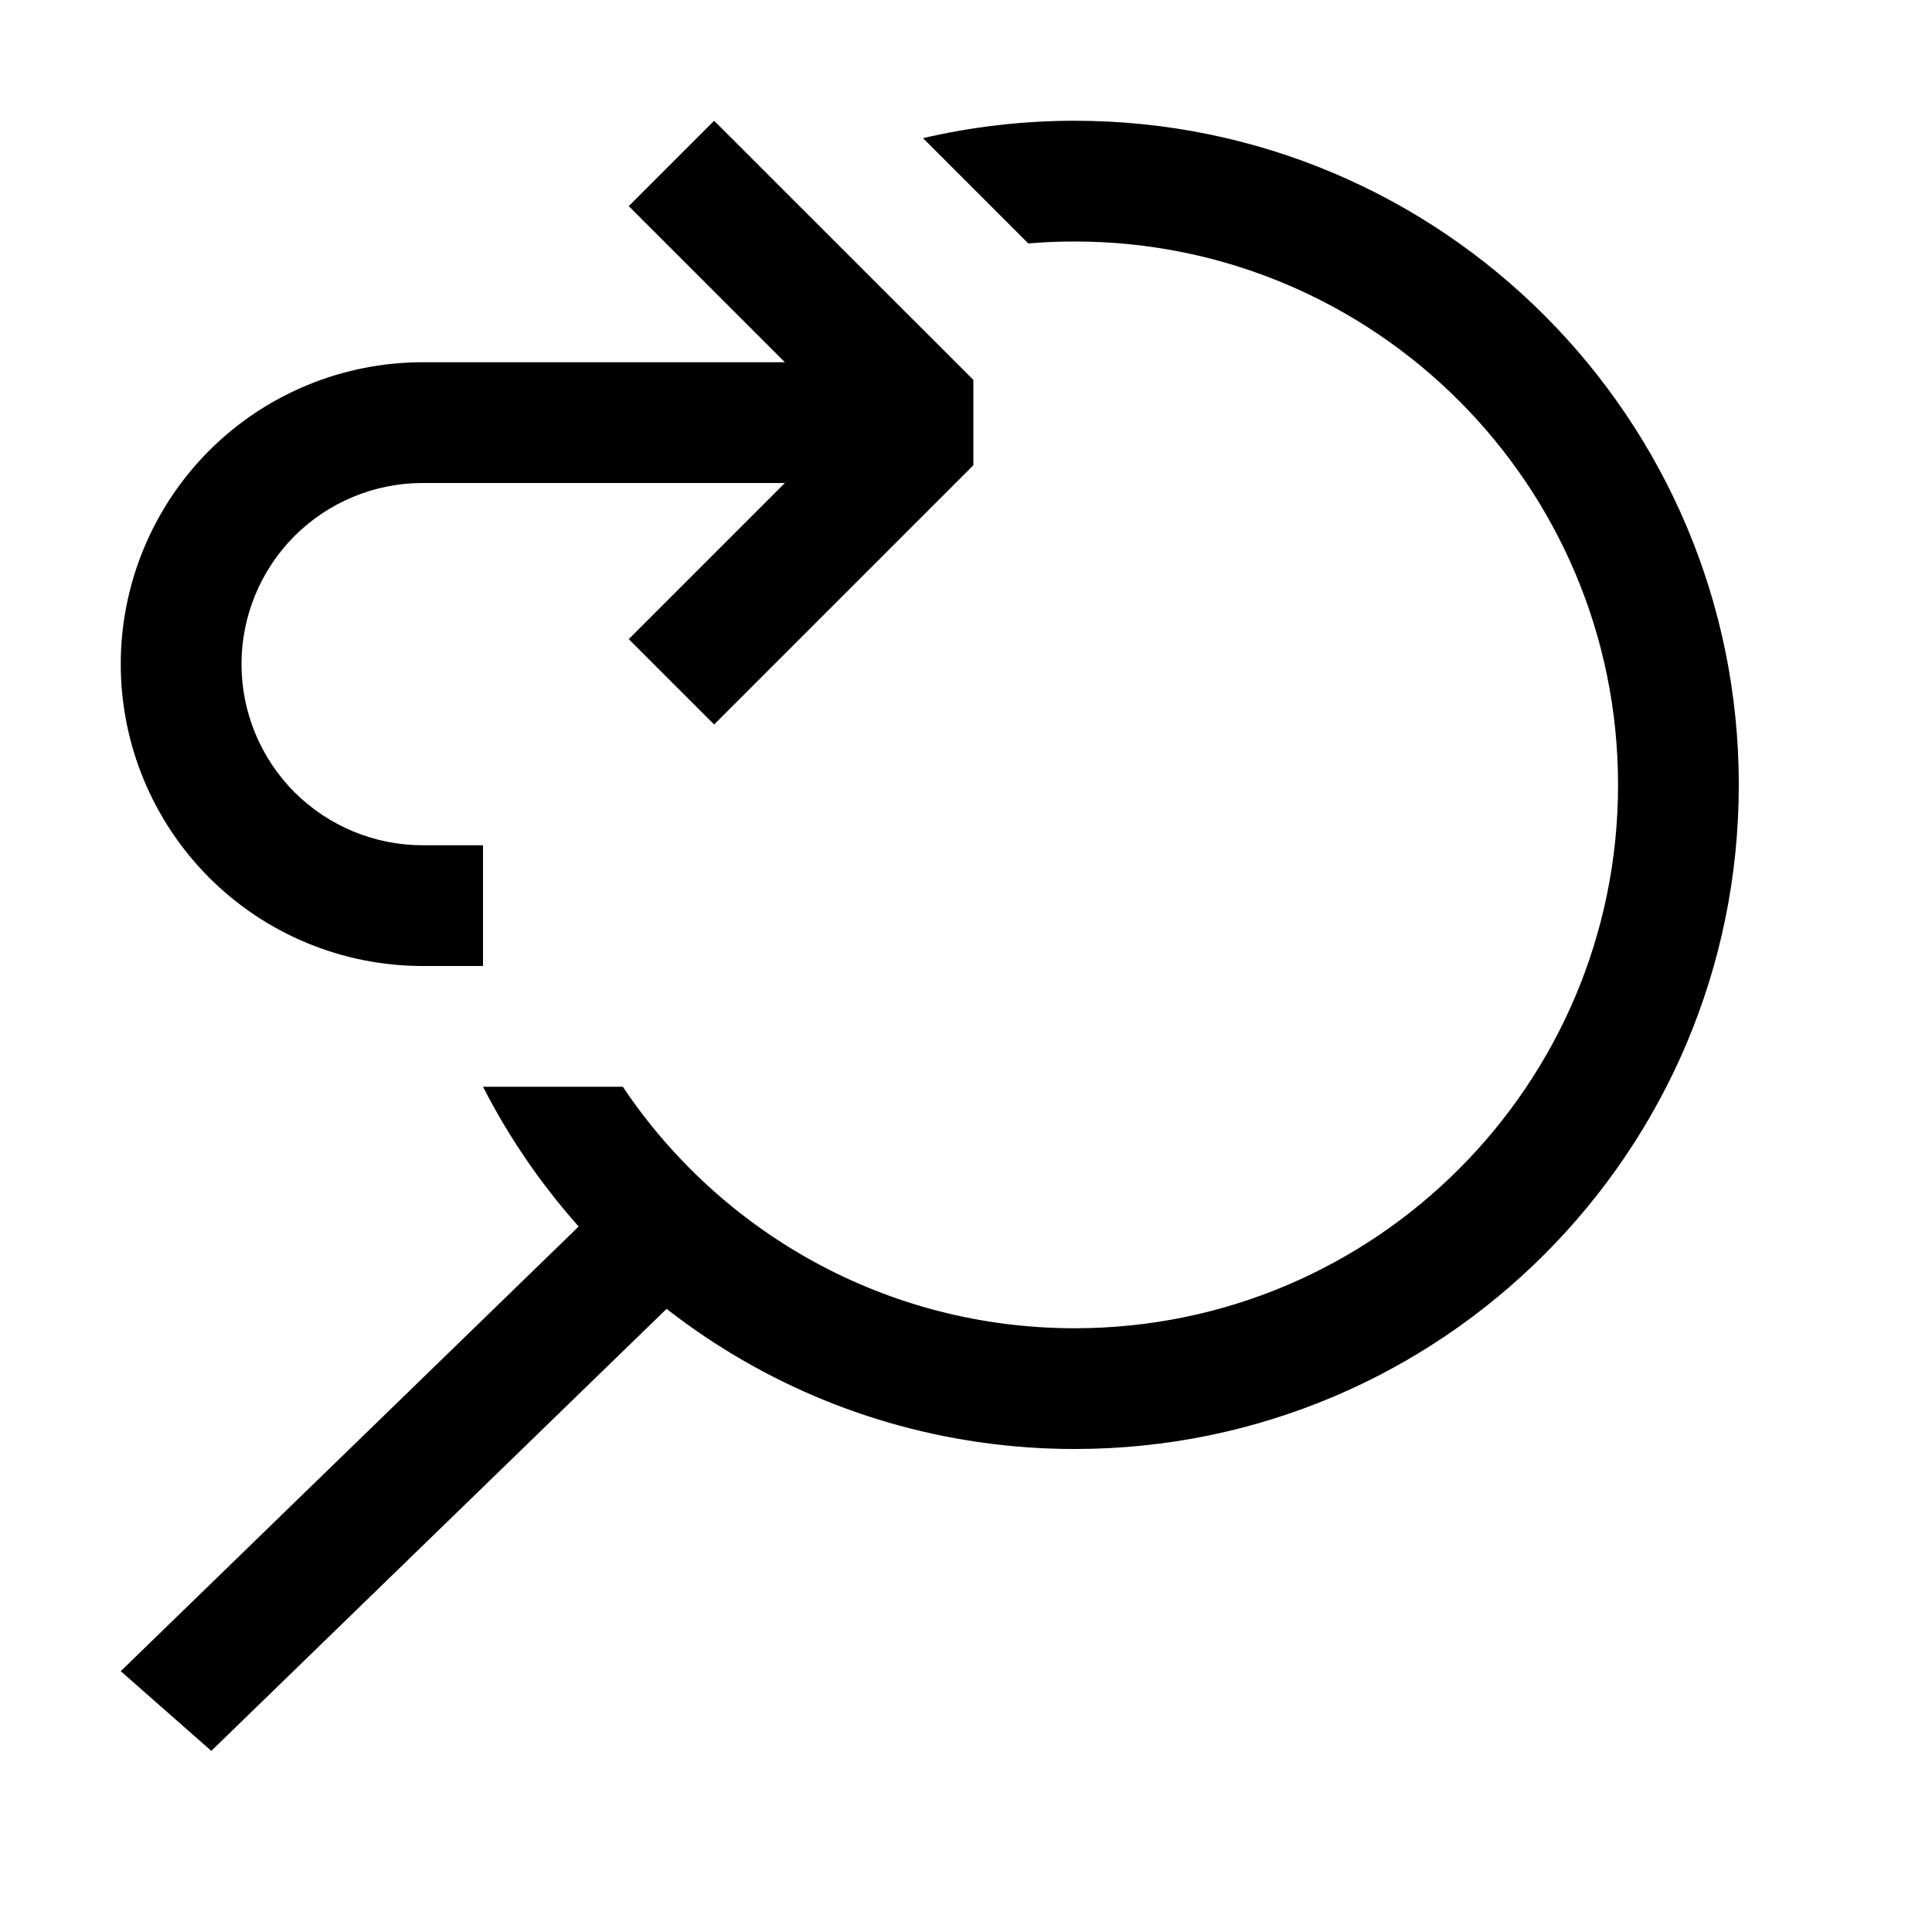
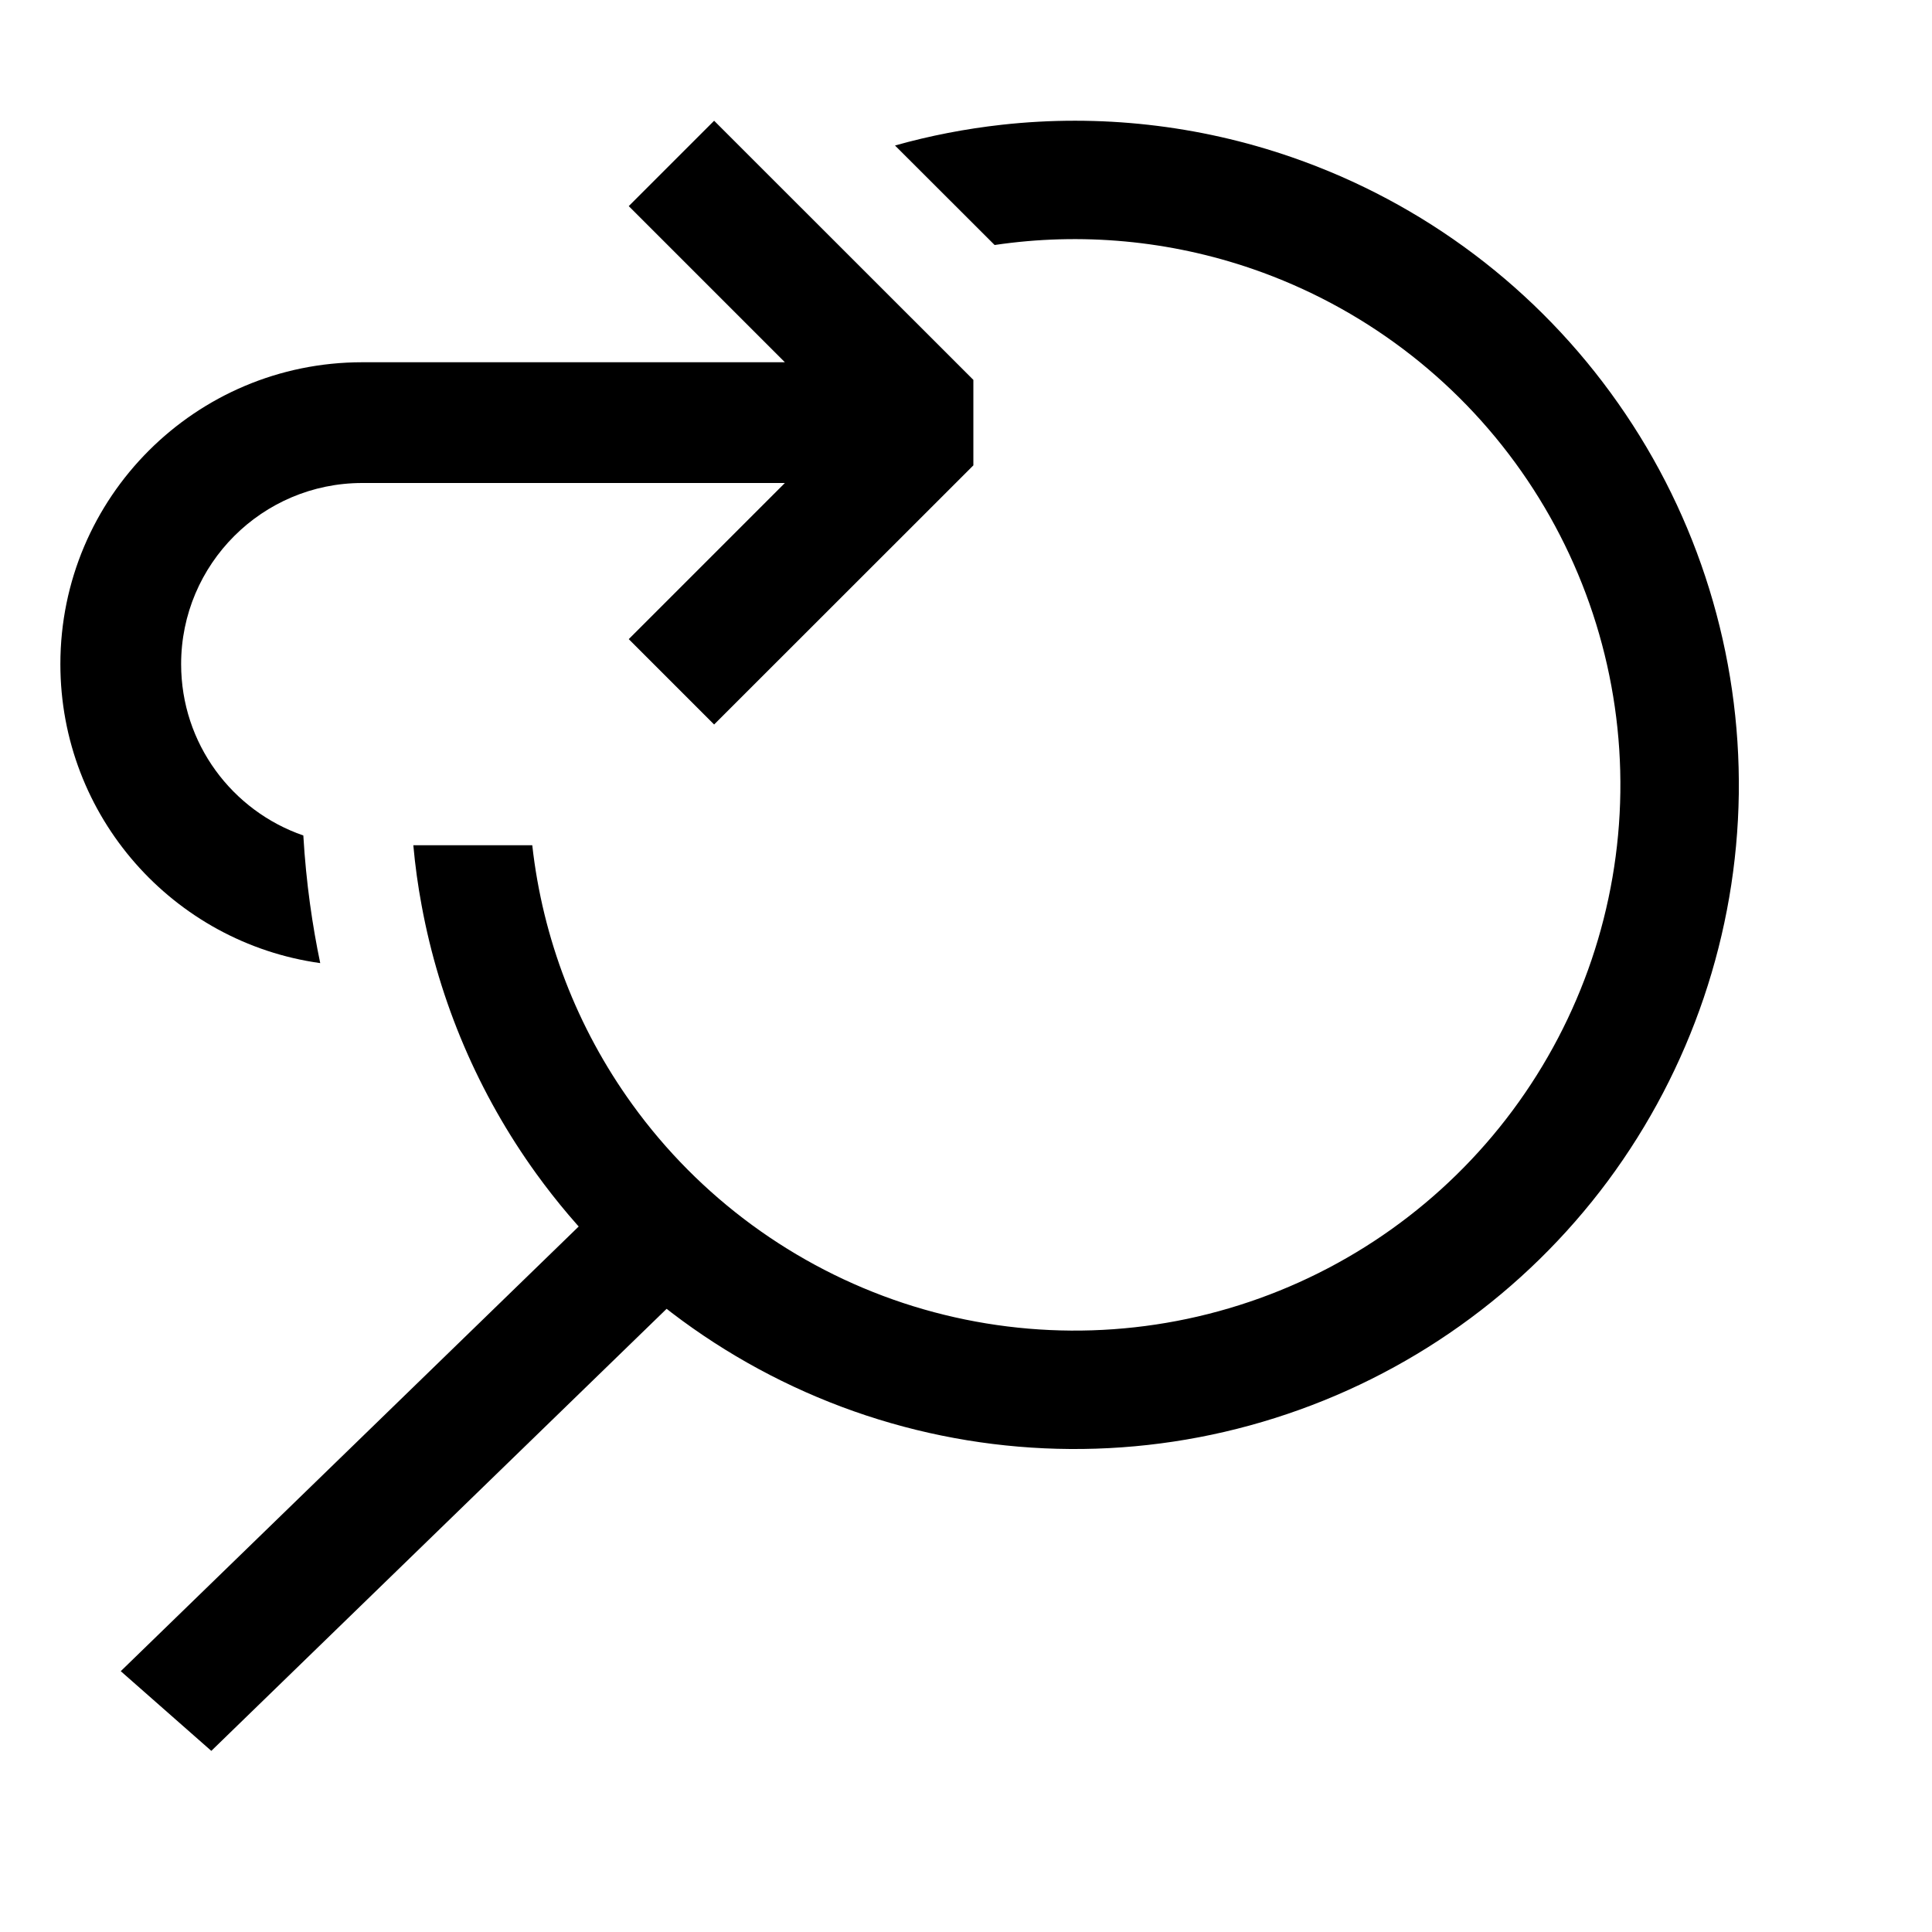
<svg xmlns="http://www.w3.org/2000/svg" width="16" height="16" viewBox="0 0 16 16" fill="currentColor">
  <path d="M4.8 10.15L1 13.84L1.75 14.5L5.53 10.83L4.8 10.15Z" />
-   <path d="M4 9C4.91 10.781 6.763 12 8.9 12C11.938 12 14.4 9.538 14.4 6.5C14.4 3.462 11.938 1 8.9 1C8.468 1 8.048 1.05 7.644 1.144L8.516 2.016C8.643 2.005 8.771 2 8.9 2C11.385 2 13.4 4.015 13.4 6.5C13.4 8.985 11.385 11 8.9 11C7.34 11 5.965 10.206 5.158 9H4Z" />
-   <path d="M8.061 3.853L5.914 6L5.207 5.293L6.5 4H3.5C3.102 4 2.721 4.158 2.439 4.439C2.158 4.721 2 5.102 2 5.5C2 5.898 2.158 6.279 2.439 6.561C2.721 6.842 3.102 7 3.5 7H4V8H3.5C2.837 8 2.201 7.737 1.732 7.268C1.264 6.799 1 6.163 1 5.5C1 4.837 1.264 4.201 1.732 3.732C2.201 3.263 2.837 3 3.5 3H6.5L5.207 1.707L5.914 1L8.061 3.146L8.061 3.853Z" />
+   <path d="M5.914 6L8.061 3.854L8.061 3.146L5.914 1L5.207 1.707L6.5 3H3C1.619 3 0.5 4.119 0.5 5.5C0.5 6.763 1.436 7.807 2.652 7.976C2.588 7.67 2.535 7.314 2.512 6.919C1.923 6.716 1.5 6.158 1.5 5.5C1.5 4.672 2.172 4 3 4L6.5 4L5.207 5.293L5.914 6Z" />
+   <path d="M8.237 2.029L7.412 1.205C7.703 1.123 8 1.066 8.298 1.033C9.104 0.944 9.924 1.034 10.698 1.302C11.791 1.68 12.737 2.393 13.401 3.34C14.066 4.286 14.415 5.418 14.4 6.574C14.384 7.73 14.004 8.852 13.315 9.781C12.625 10.709 11.66 11.396 10.557 11.744C9.455 12.093 8.27 12.085 7.172 11.722C6.074 11.358 5.119 10.658 4.442 9.721C3.962 9.057 3.639 8.297 3.492 7.5C3.461 7.335 3.438 7.168 3.423 7H4.408C4.494 7.772 4.778 8.512 5.237 9.147C5.793 9.917 6.578 10.492 7.48 10.791C8.382 11.089 9.356 11.096 10.262 10.809C11.168 10.523 11.961 9.958 12.527 9.196C13.094 8.433 13.406 7.511 13.419 6.561C13.432 5.611 13.145 4.681 12.599 3.903C12.053 3.125 11.276 2.54 10.378 2.229C9.687 1.99 8.953 1.923 8.237 2.029Z" />
</svg>
